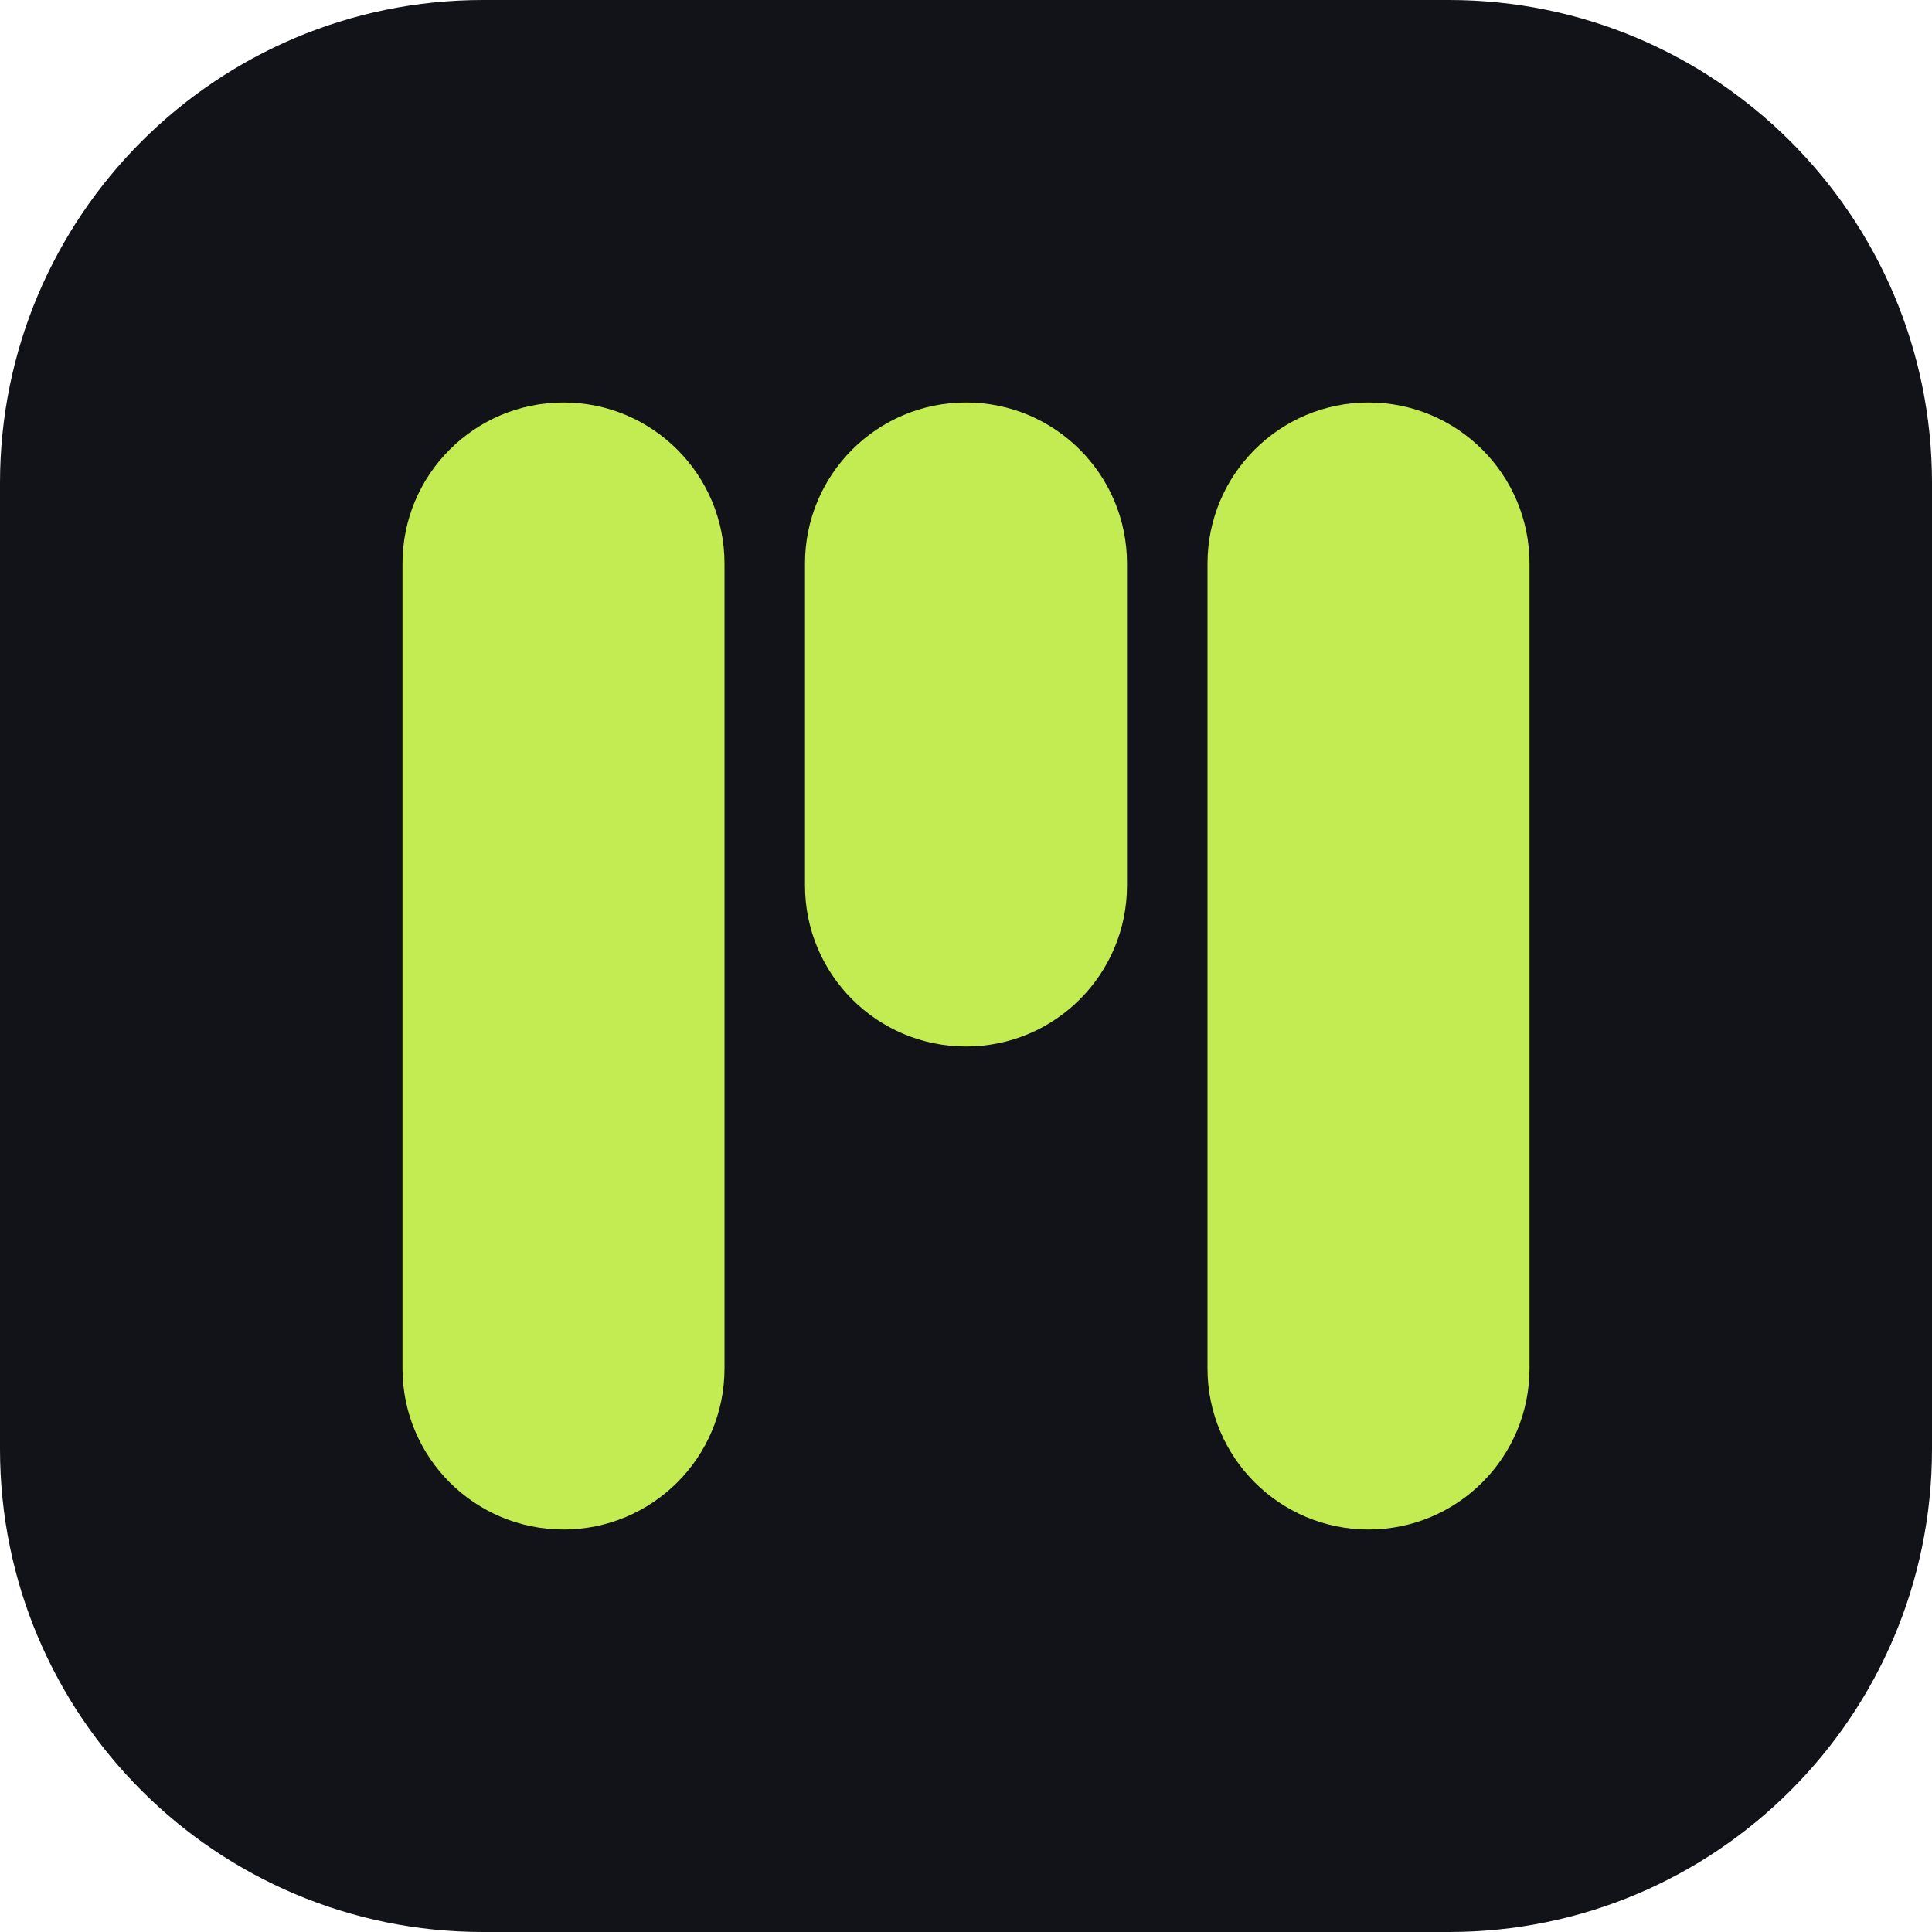
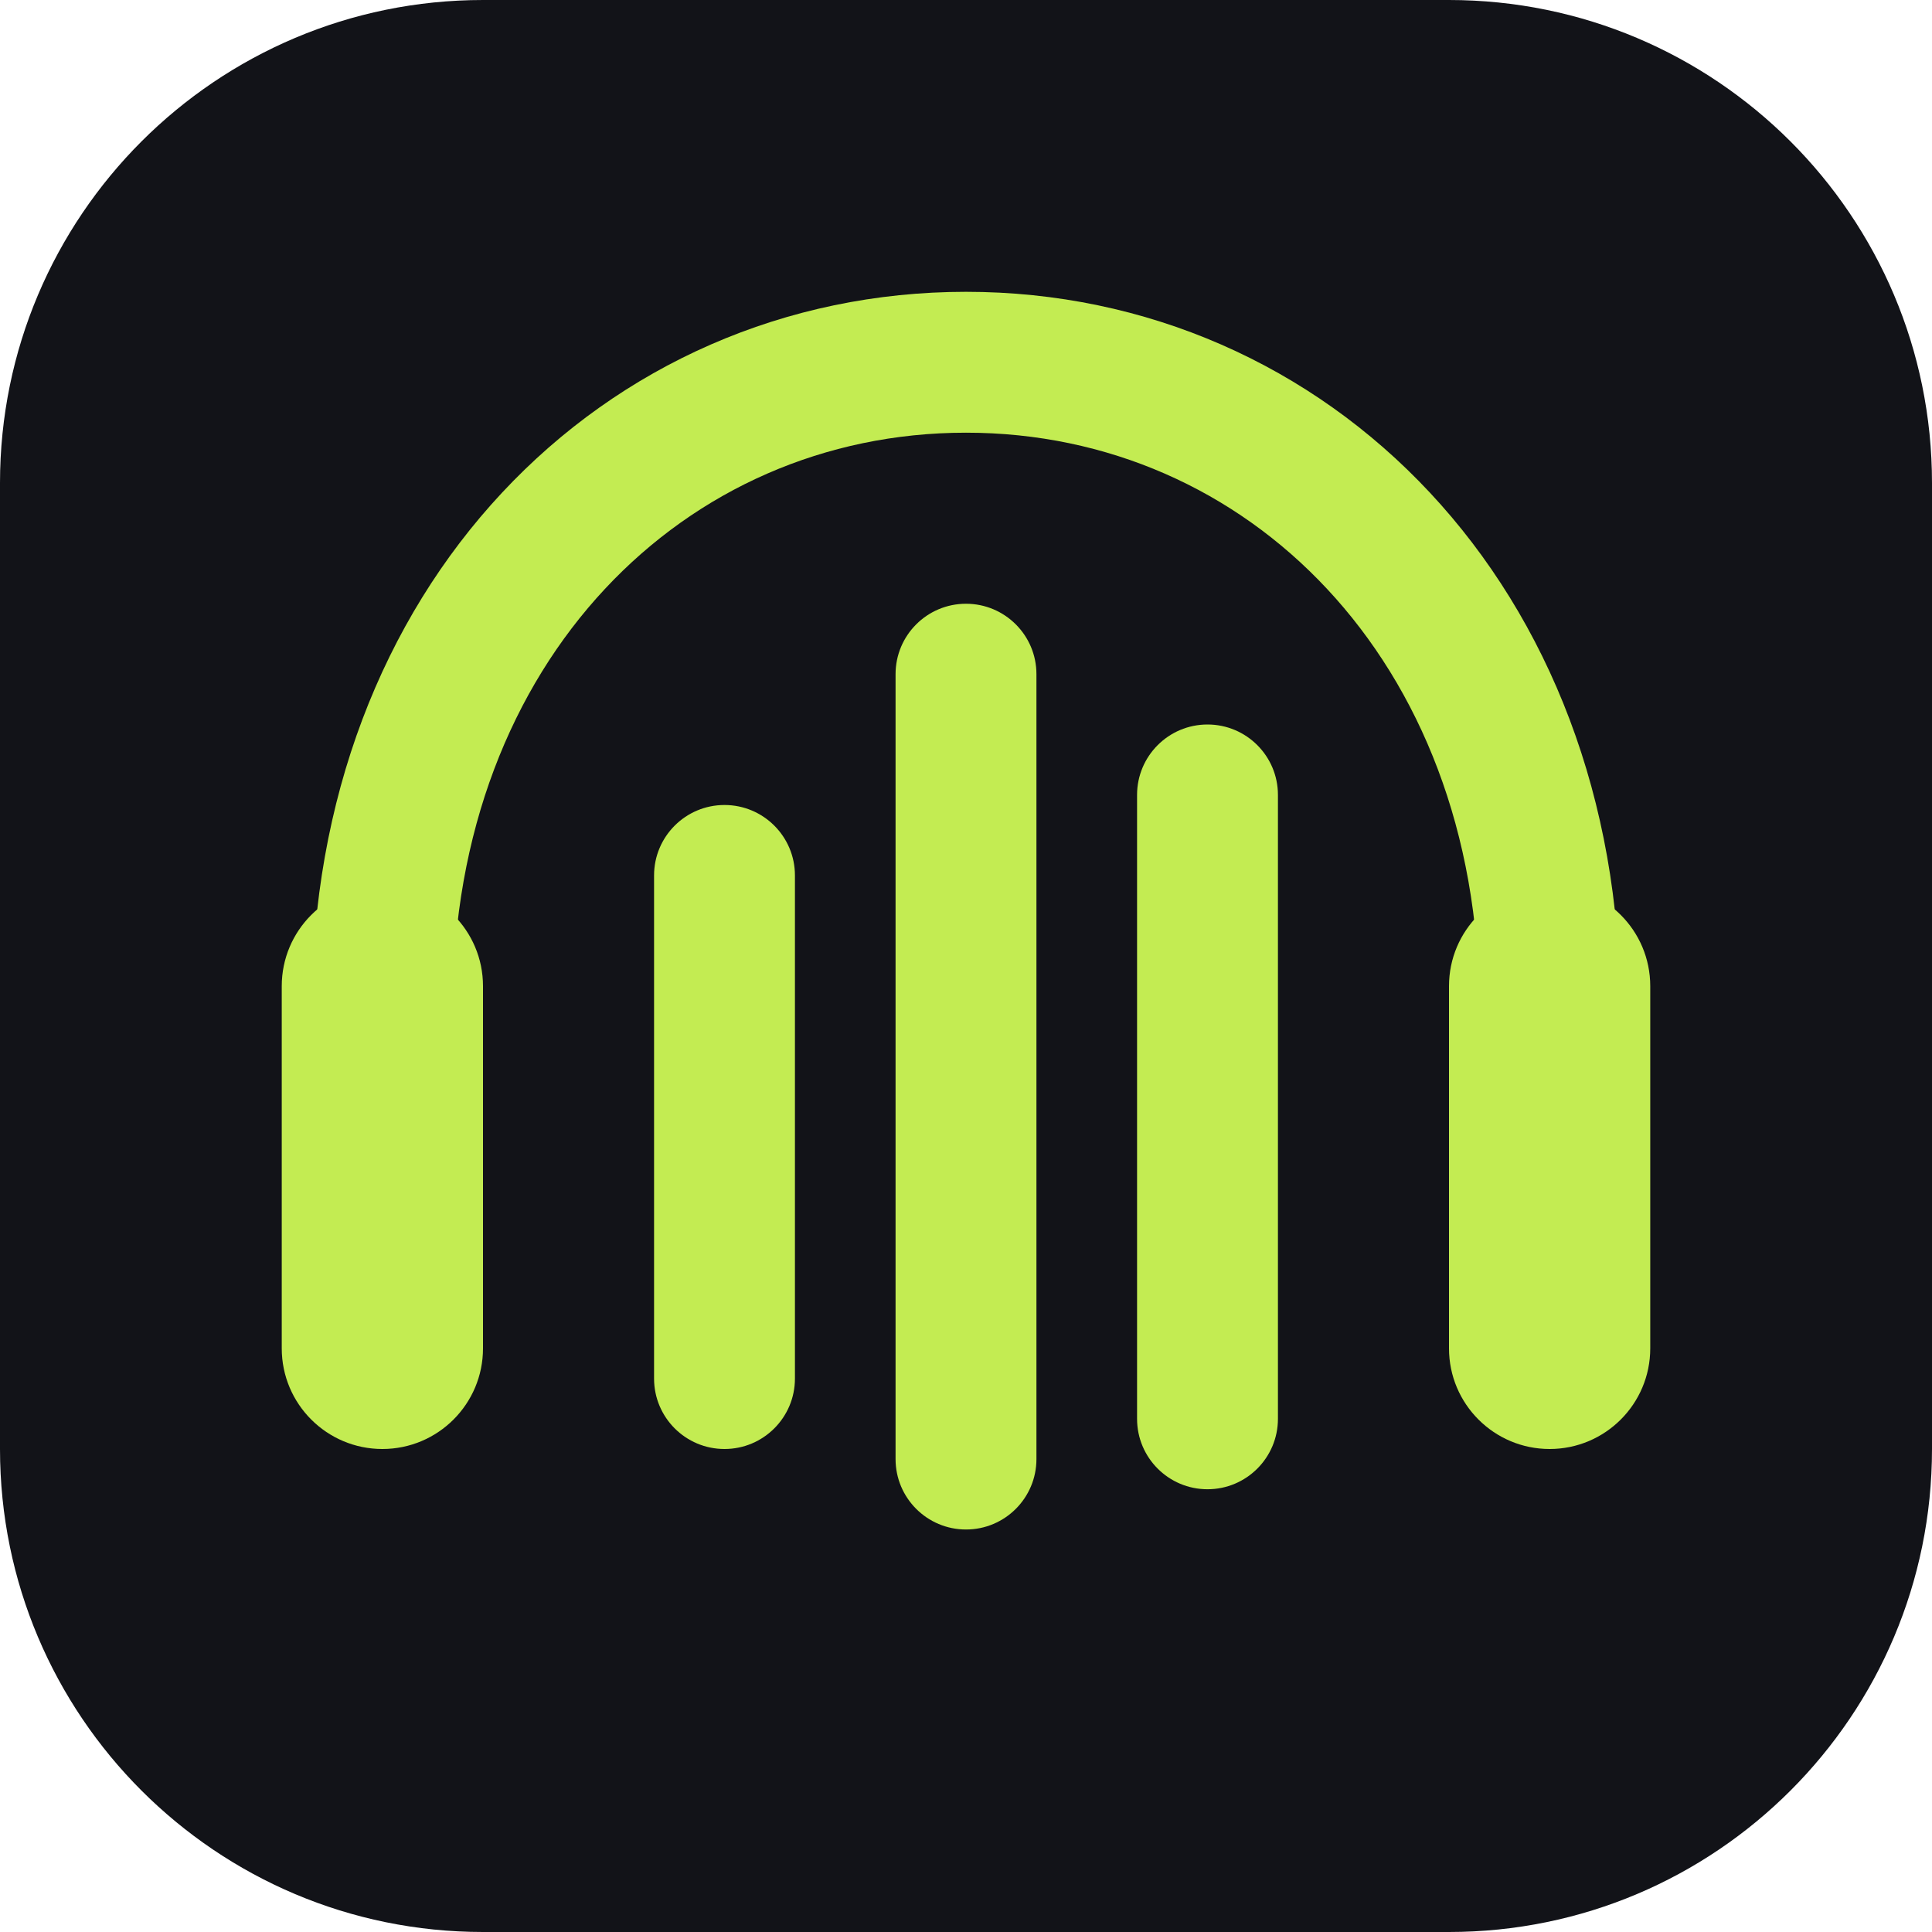
- <svg xmlns="http://www.w3.org/2000/svg" viewBox="0 0 48 48">
+ <svg xmlns="http://www.w3.org/2000/svg" viewBox="0 0 48 48" fill="none">
  <rect width="48" height="48" rx="12" fill="#121318" />
-   <g fill="#C3EC52">
-     <rect x="10" y="10" width="8" height="28" rx="4" />
-     <rect x="20" y="10" width="8" height="16" rx="4" />
-     <rect x="30" y="10" width="8" height="28" rx="4" />
-   </g>
+   <path d="M9.5 25C9.5 15.5 16 9 24 9C32 9 38.5 15.5 38.5 25" stroke="#C3EC52" stroke-width="3.5" stroke-linecap="round" />
+   <rect x="7" y="22" width="5" height="14" rx="2.5" fill="#C3EC52" />
+   <rect x="36" y="22" width="5" height="14" rx="2.5" fill="#C3EC52" />
+   <rect x="16.25" y="20" width="3.5" height="16" rx="1.75" fill="#C3EC52" />
+   <rect x="22.25" y="15" width="3.5" height="23" rx="1.75" fill="#C3EC52" />
+   <rect x="28.25" y="18" width="3.5" height="19" rx="1.75" fill="#C3EC52" />
</svg>
